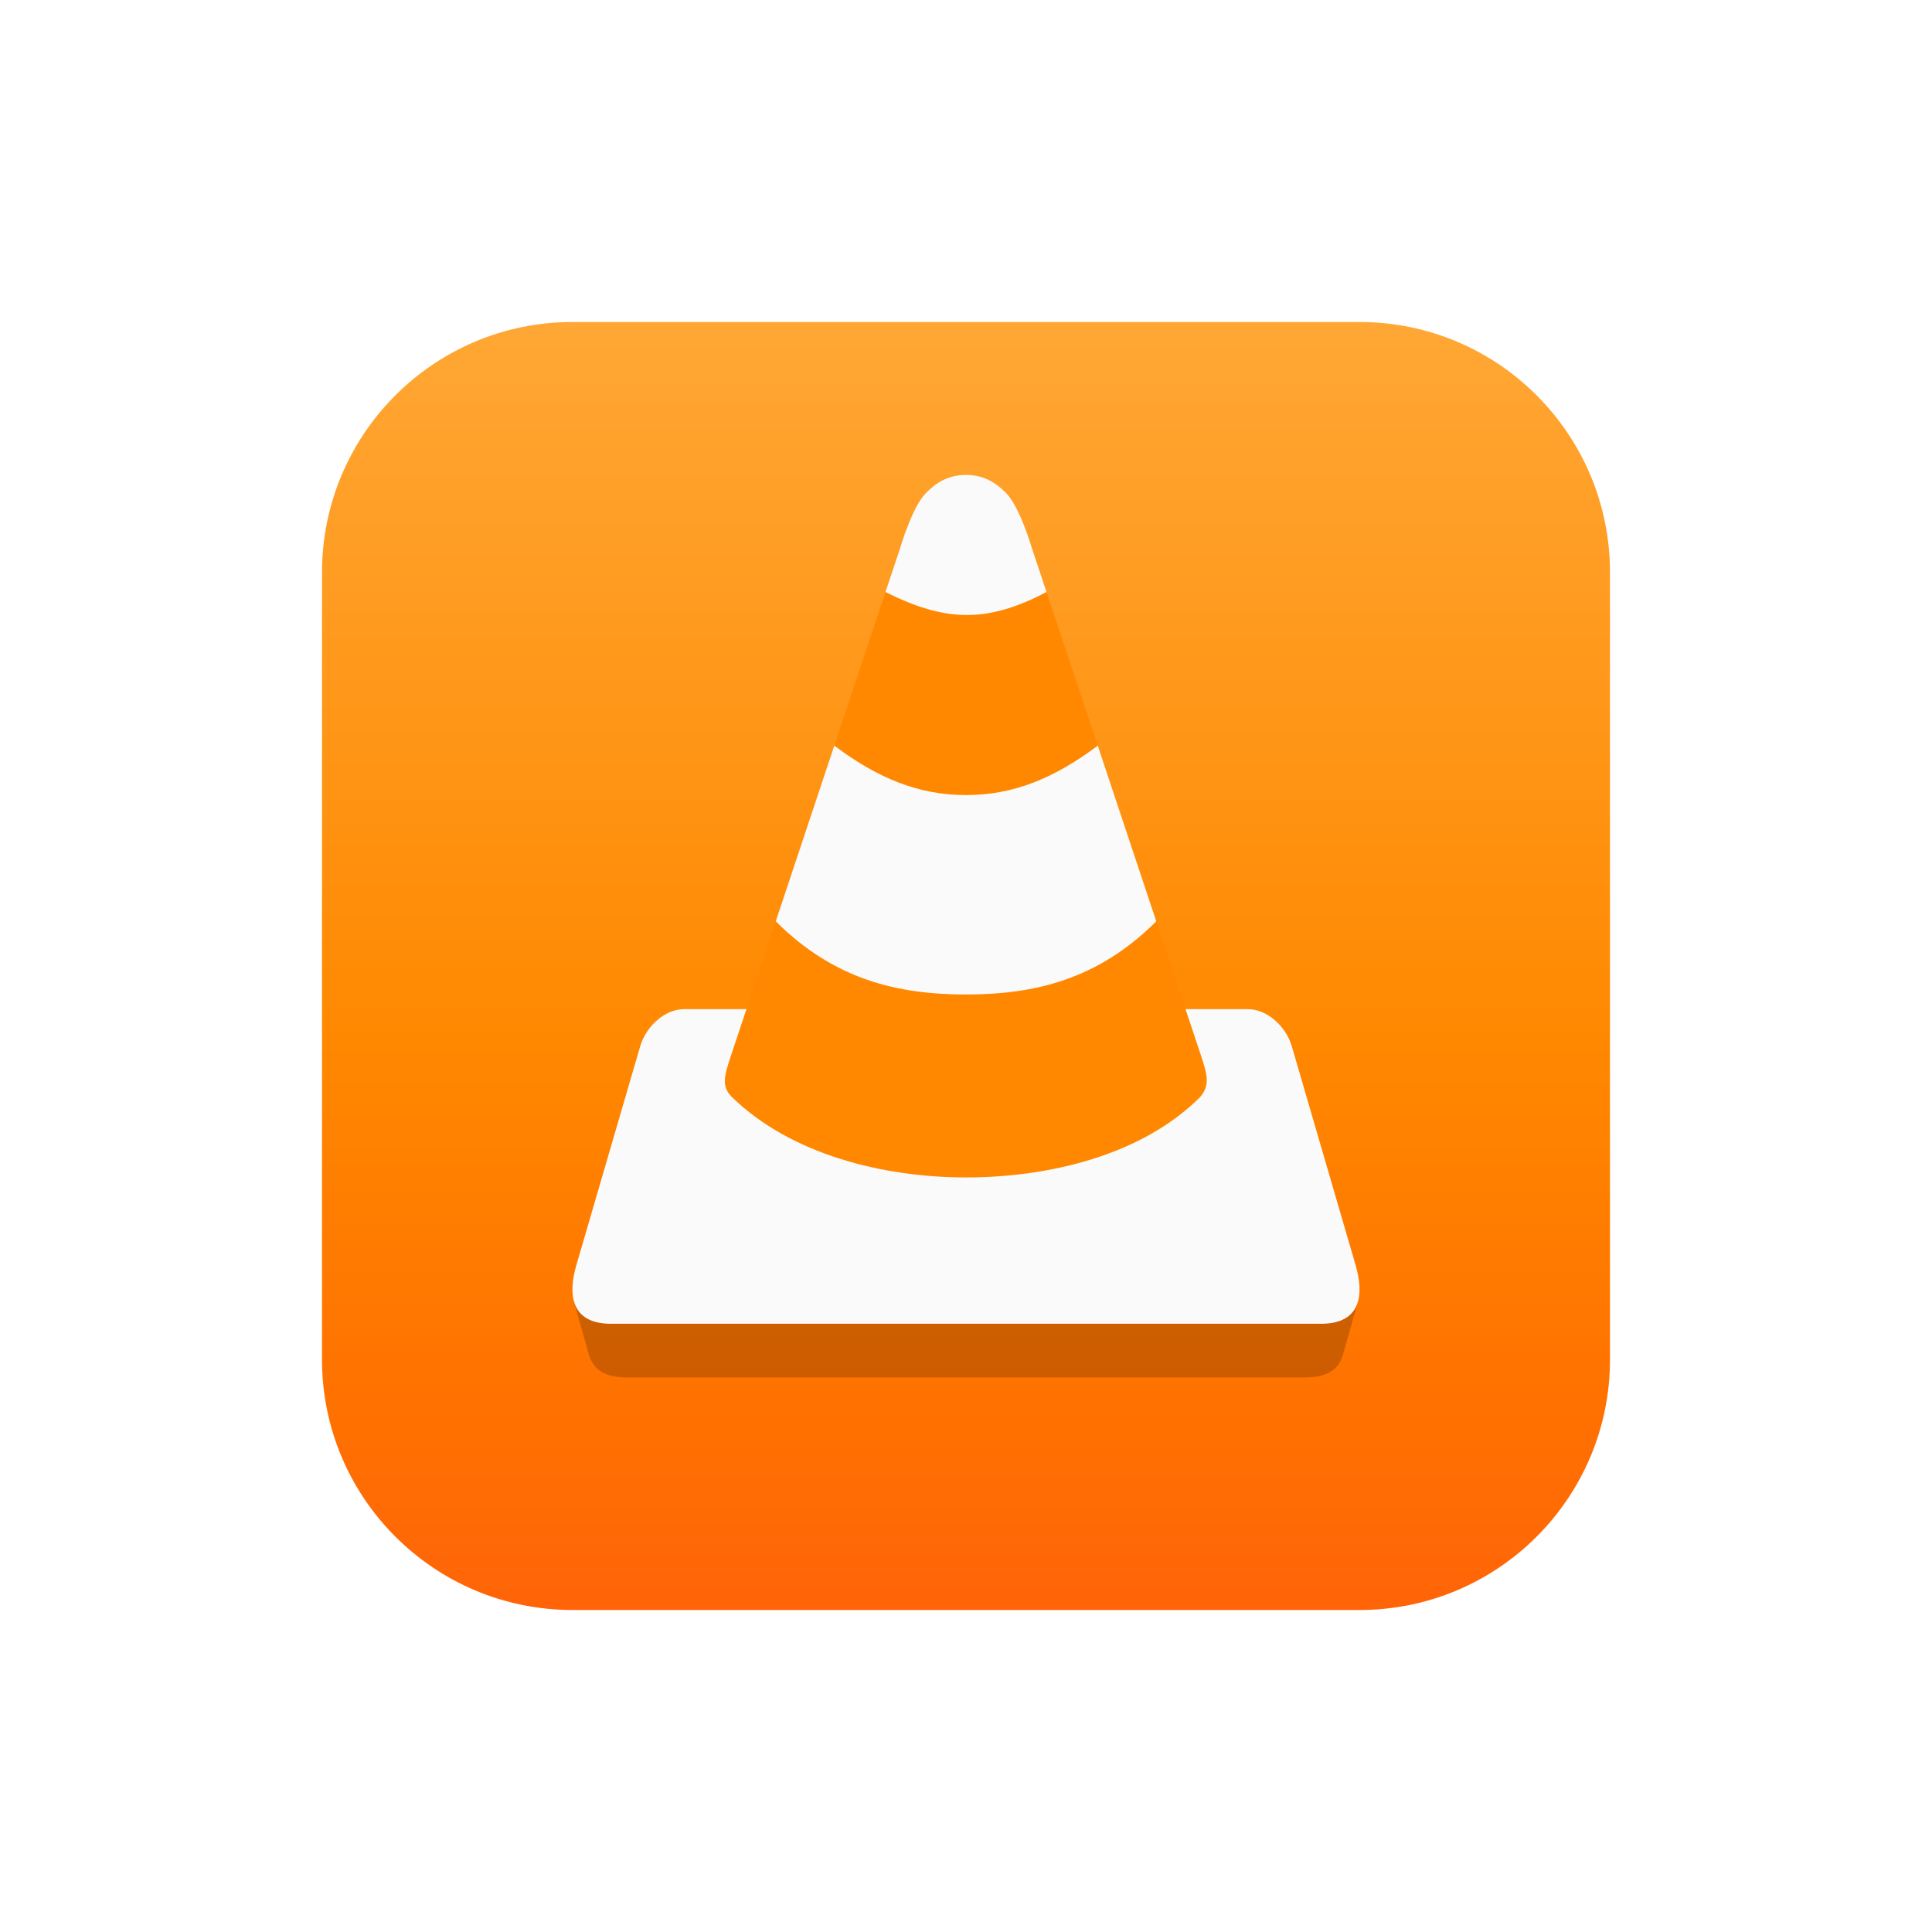
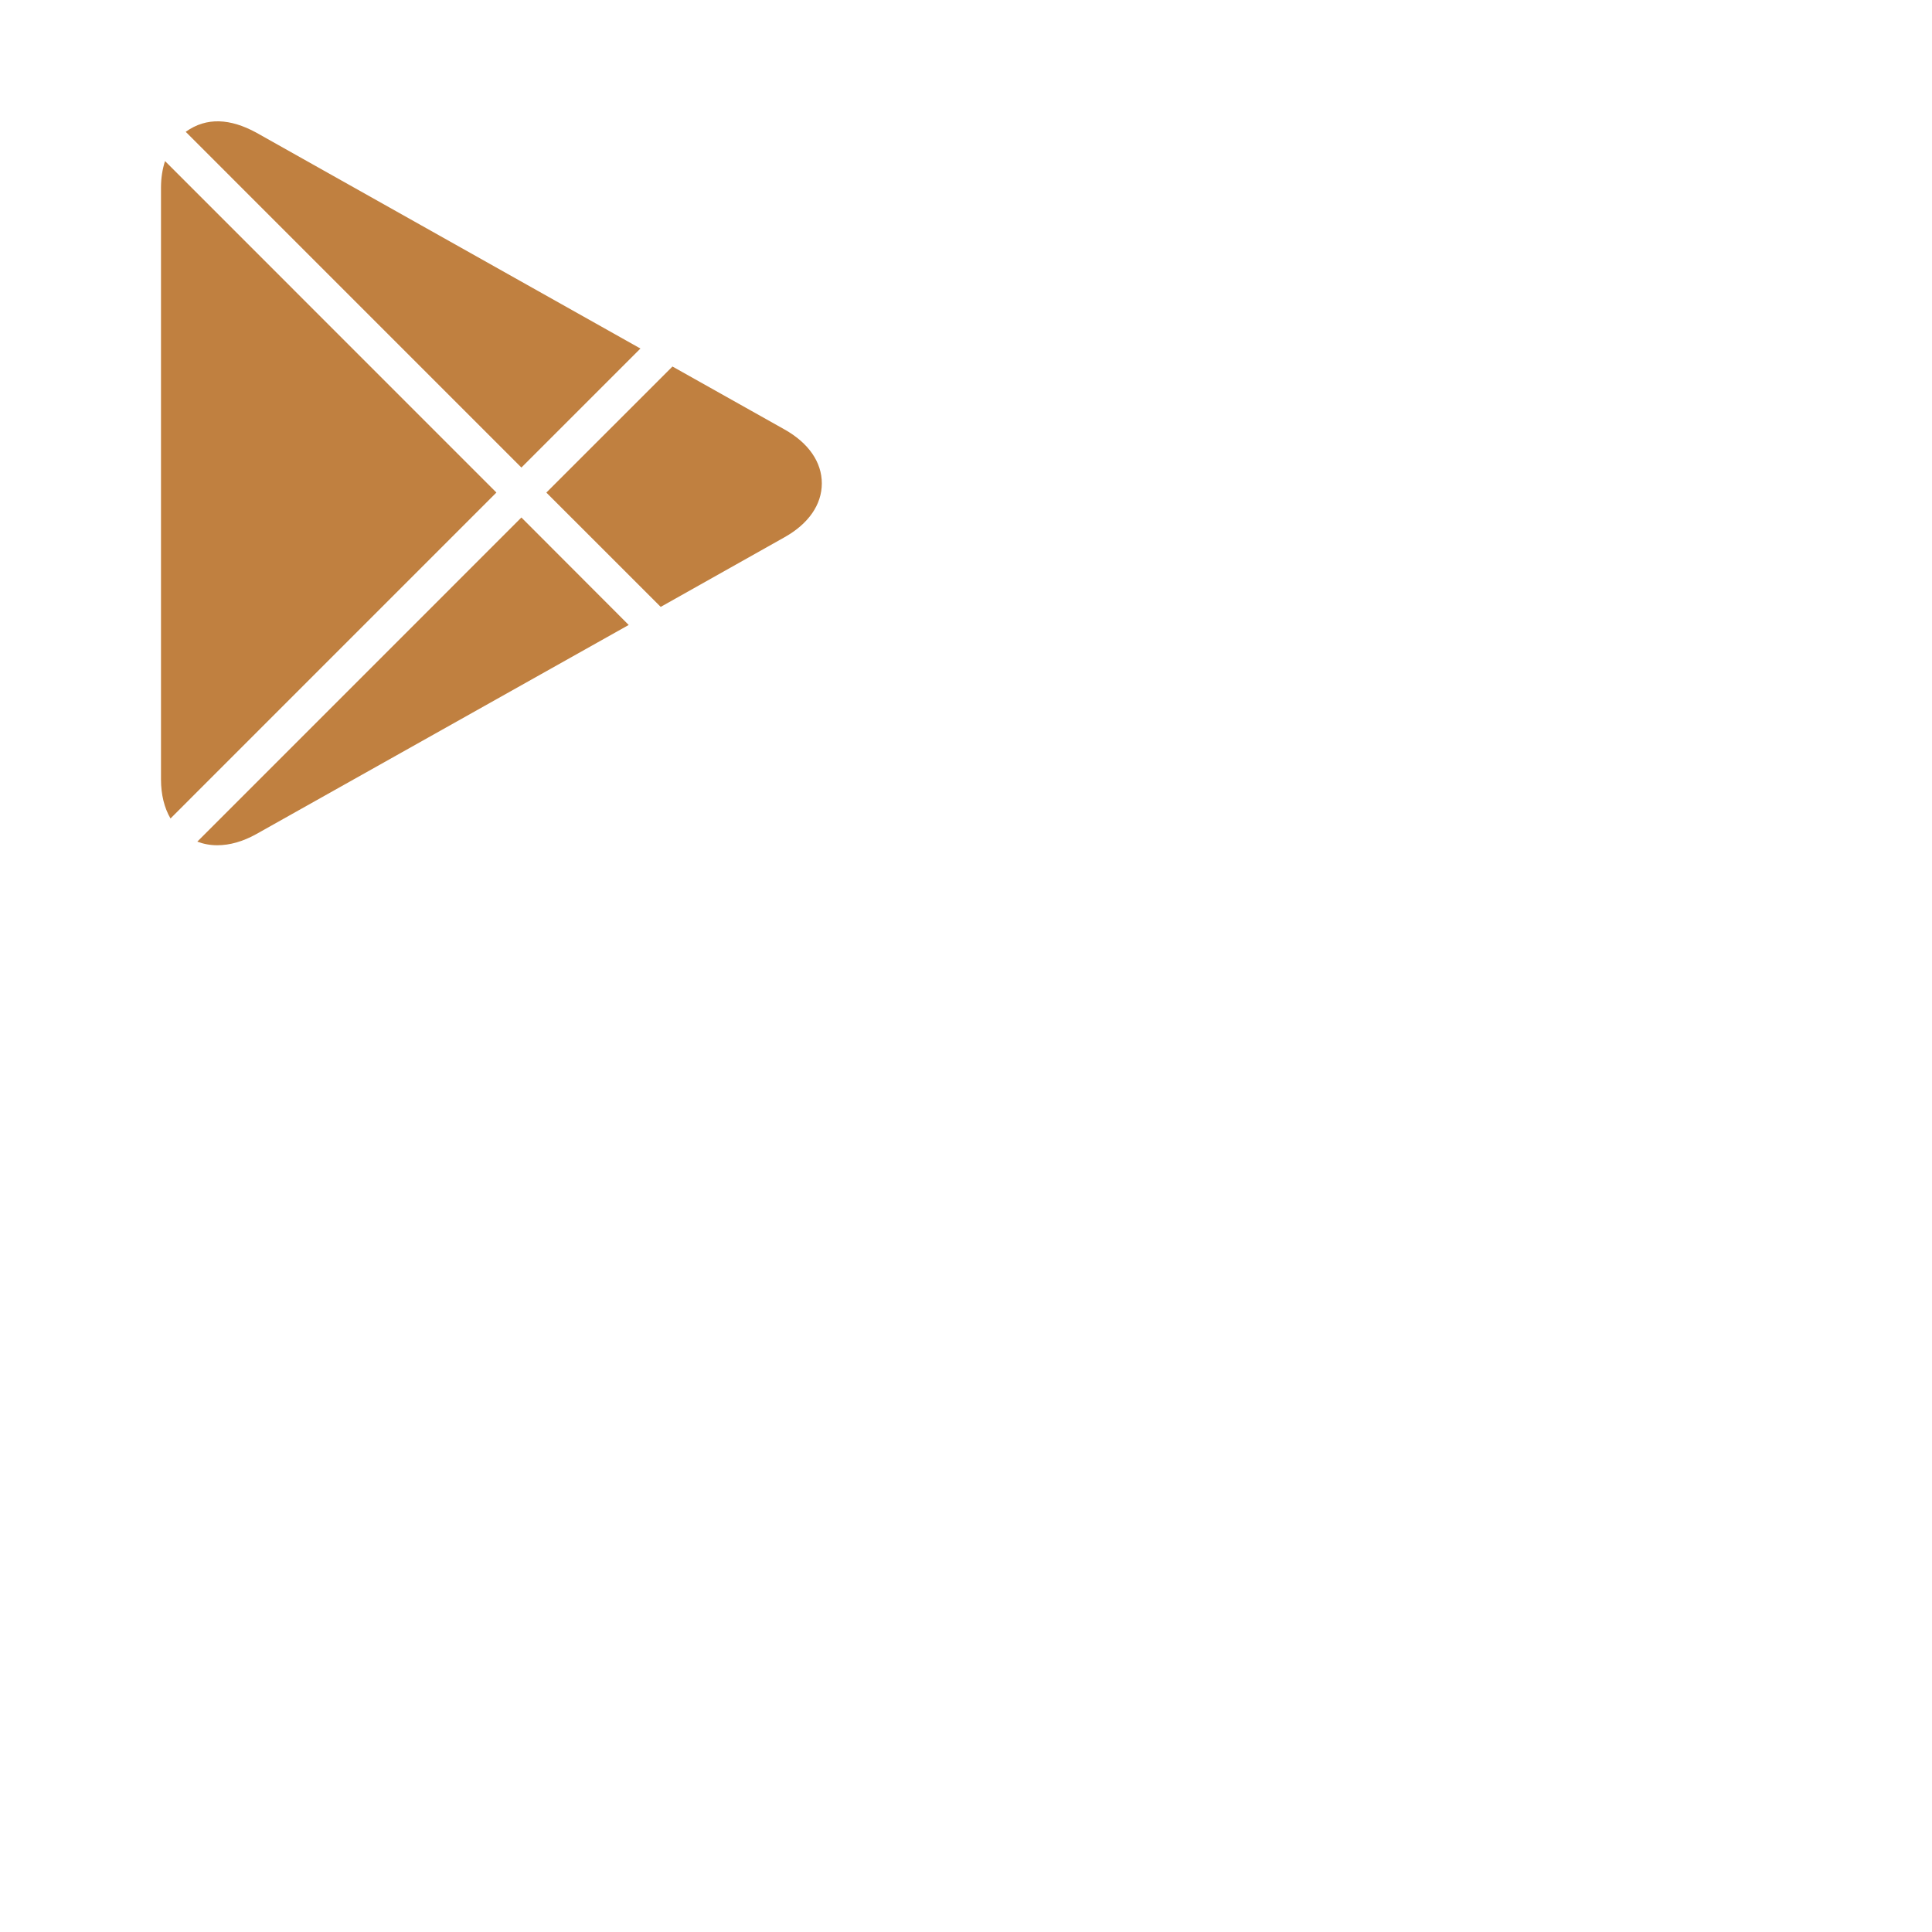
- <svg xmlns="http://www.w3.org/2000/svg" xmlns:xlink="http://www.w3.org/1999/xlink" width="108.0px" height="108.0px" viewBox="0 0 108.0 108.0" version="1.1" id="SVGRoot">
-   <defs id="defs1600">
-     <linearGradient id="linearGradient2208-3">
-       <stop style="stop-color:#ffb54c;stop-opacity:1" offset="0" id="stop2234" />
-       <stop style="stop-color:#ff8800;stop-opacity:1" offset="0.54" id="stop2263" />
-       <stop style="stop-color:#ff7200;stop-opacity:1" offset="0.72" id="stop2265" />
-       <stop style="stop-color:#ff5014;stop-opacity:1" offset="1" id="stop2236" />
-     </linearGradient>
-     <linearGradient xlink:href="#linearGradient2208-3" id="linearGradient2273" gradientUnits="userSpaceOnUse" gradientTransform="translate(-108,-108)" x1="54" y1="108" x2="54" y2="0" />
-     <clipPath clipPathUnits="userSpaceOnUse" id="clipPath2431">
-       <rect style="fill:#0000ff;fill-opacity:1;fill-rule:nonzero;stroke-width:24.053;stroke-linecap:round;stroke-linejoin:round;paint-order:markers fill stroke" id="rect2433" width="72" height="72" x="18" y="18" ry="14" />
-     </clipPath>
-   </defs>
-   <g id="layer1">
-     <g id="g2335" clip-path="url(#clipPath2431)">
-       <rect ry="0" y="-108" x="-108" height="108" width="108" id="rect5954" style="color:#000000;display:inline;overflow:visible;visibility:visible;opacity:1;mix-blend-mode:multiply;vector-effect:none;fill:url(#linearGradient2273);fill-opacity:1;fill-rule:nonzero;stroke:none;stroke-width:24.15;stroke-linecap:butt;stroke-linejoin:round;stroke-miterlimit:4;stroke-dasharray:none;stroke-dashoffset:47.298;stroke-opacity:1;marker:none;enable-background:accumulate" transform="scale(-1)" />
-       <path style="fill:#000000;fill-opacity:0.196;stroke-width:0.102" d="m 32.072,72.723 0.852,3.023 0.006,-0.008 C 33.134,76.481 33.737,77 35,77 h 38 c 1.26,0 1.861,-0.516 2.066,-1.256 l 0.002,0.002 0.852,-3.021 z" id="path944" />
-       <path style="fill:#ff8800;fill-opacity:1;stroke-width:0.102" d="m 58.499,33.094 c -3.392,1.789 -5.727,1.636 -8.999,0 l -2.863,8.59 c 2.454,1.841 4.742,2.761 7.363,2.761 2.621,0 4.909,-0.92 7.363,-2.761 z M 41.728,56.41 c 0,0 -0.545,1.636 -0.818,2.454 -0.409,1.227 -0.617,1.851 0,2.454 3.295,3.224 8.476,4.498 13.09,4.5 4.611,10e-4 9.817,-1.227 13.084,-4.489 0.591,-0.68 0.401,-1.277 0.006,-2.465 -0.272,-0.818 -0.818,-2.454 -0.818,-2.454 l -1.636,-4.909 c -3.272,3.272 -6.837,4.091 -10.636,4.091 -3.798,0 -7.363,-0.818 -10.636,-4.091 z" id="path7618" />
-       <path id="path933" d="m 54,26.549 c -1.023,0 -1.694,0.455 -2.25,1.023 -0.769,0.786 -1.432,3.068 -1.432,3.068 l -0.818,2.453 c 3.273,1.636 5.608,1.789 9,0 l -0.818,-2.453 c 0,0 -0.663,-2.283 -1.432,-3.068 -0.556,-0.568 -1.227,-1.023 -2.25,-1.023 z m -7.363,15.135 -3.271,9.818 c 3.272,3.272 6.837,4.09 10.635,4.09 3.798,0 7.362,-0.817 10.635,-4.09 l -3.271,-9.818 c -2.454,1.841 -4.742,2.762 -7.363,2.762 -2.621,0 -4.909,-0.921 -7.363,-2.762 z m -8.387,14.727 c -1.088,0 -2.117,0.951 -2.453,2.045 l -3.58,12.271 c -0.478,1.64 -0.306,3.273 1.943,3.273 h 19.84 19.84 c 2.25,0 2.42,-1.634 1.941,-3.273 l -3.578,-12.271 c -0.336,-1.094 -1.367,-2.045 -2.455,-2.045 h -3.477 c 0,0 0.546,1.637 0.818,2.455 0.395,1.187 0.585,1.785 -0.006,2.465 -3.267,3.262 -8.473,4.49 -13.084,4.488 -4.614,-0.001 -9.795,-1.276 -13.09,-4.5 -0.617,-0.604 -0.409,-1.226 0,-2.453 0.273,-0.818 0.818,-2.455 0.818,-2.455 z" style="fill:#fafafa;fill-opacity:1;stroke-width:0.102" />
-     </g>
-   </g>
+ <svg xmlns="http://www.w3.org/2000/svg" width="48" height="48" version="1.1" id="svg1">
+   <path d="m12.954 11.616 2.957-2.957L6.36 3.291c-.633-.342-1.226-.39-1.746-.016l8.34 8.341zm3.461 3.462 3.074-1.729c.6-.336.929-.812.929-1.34 0-.527-.329-1.004-.928-1.34l-2.783-1.563-3.133 3.132 2.841 2.84zM4.1 4.002c-.064.197-.1.417-.1.658v14.705c0 .381.084.709.236.97l8.097-8.098L4.1 4.002zm8.854 8.855L4.902 20.91c.154.059.32.09.495.09.312 0 .637-.092.968-.276l9.255-5.197-2.666-2.67z" id="path1" style="paint-order:stroke fill markers;fill-rule:even odd;fill:#c08040;fill-opacity:1" />
</svg>
